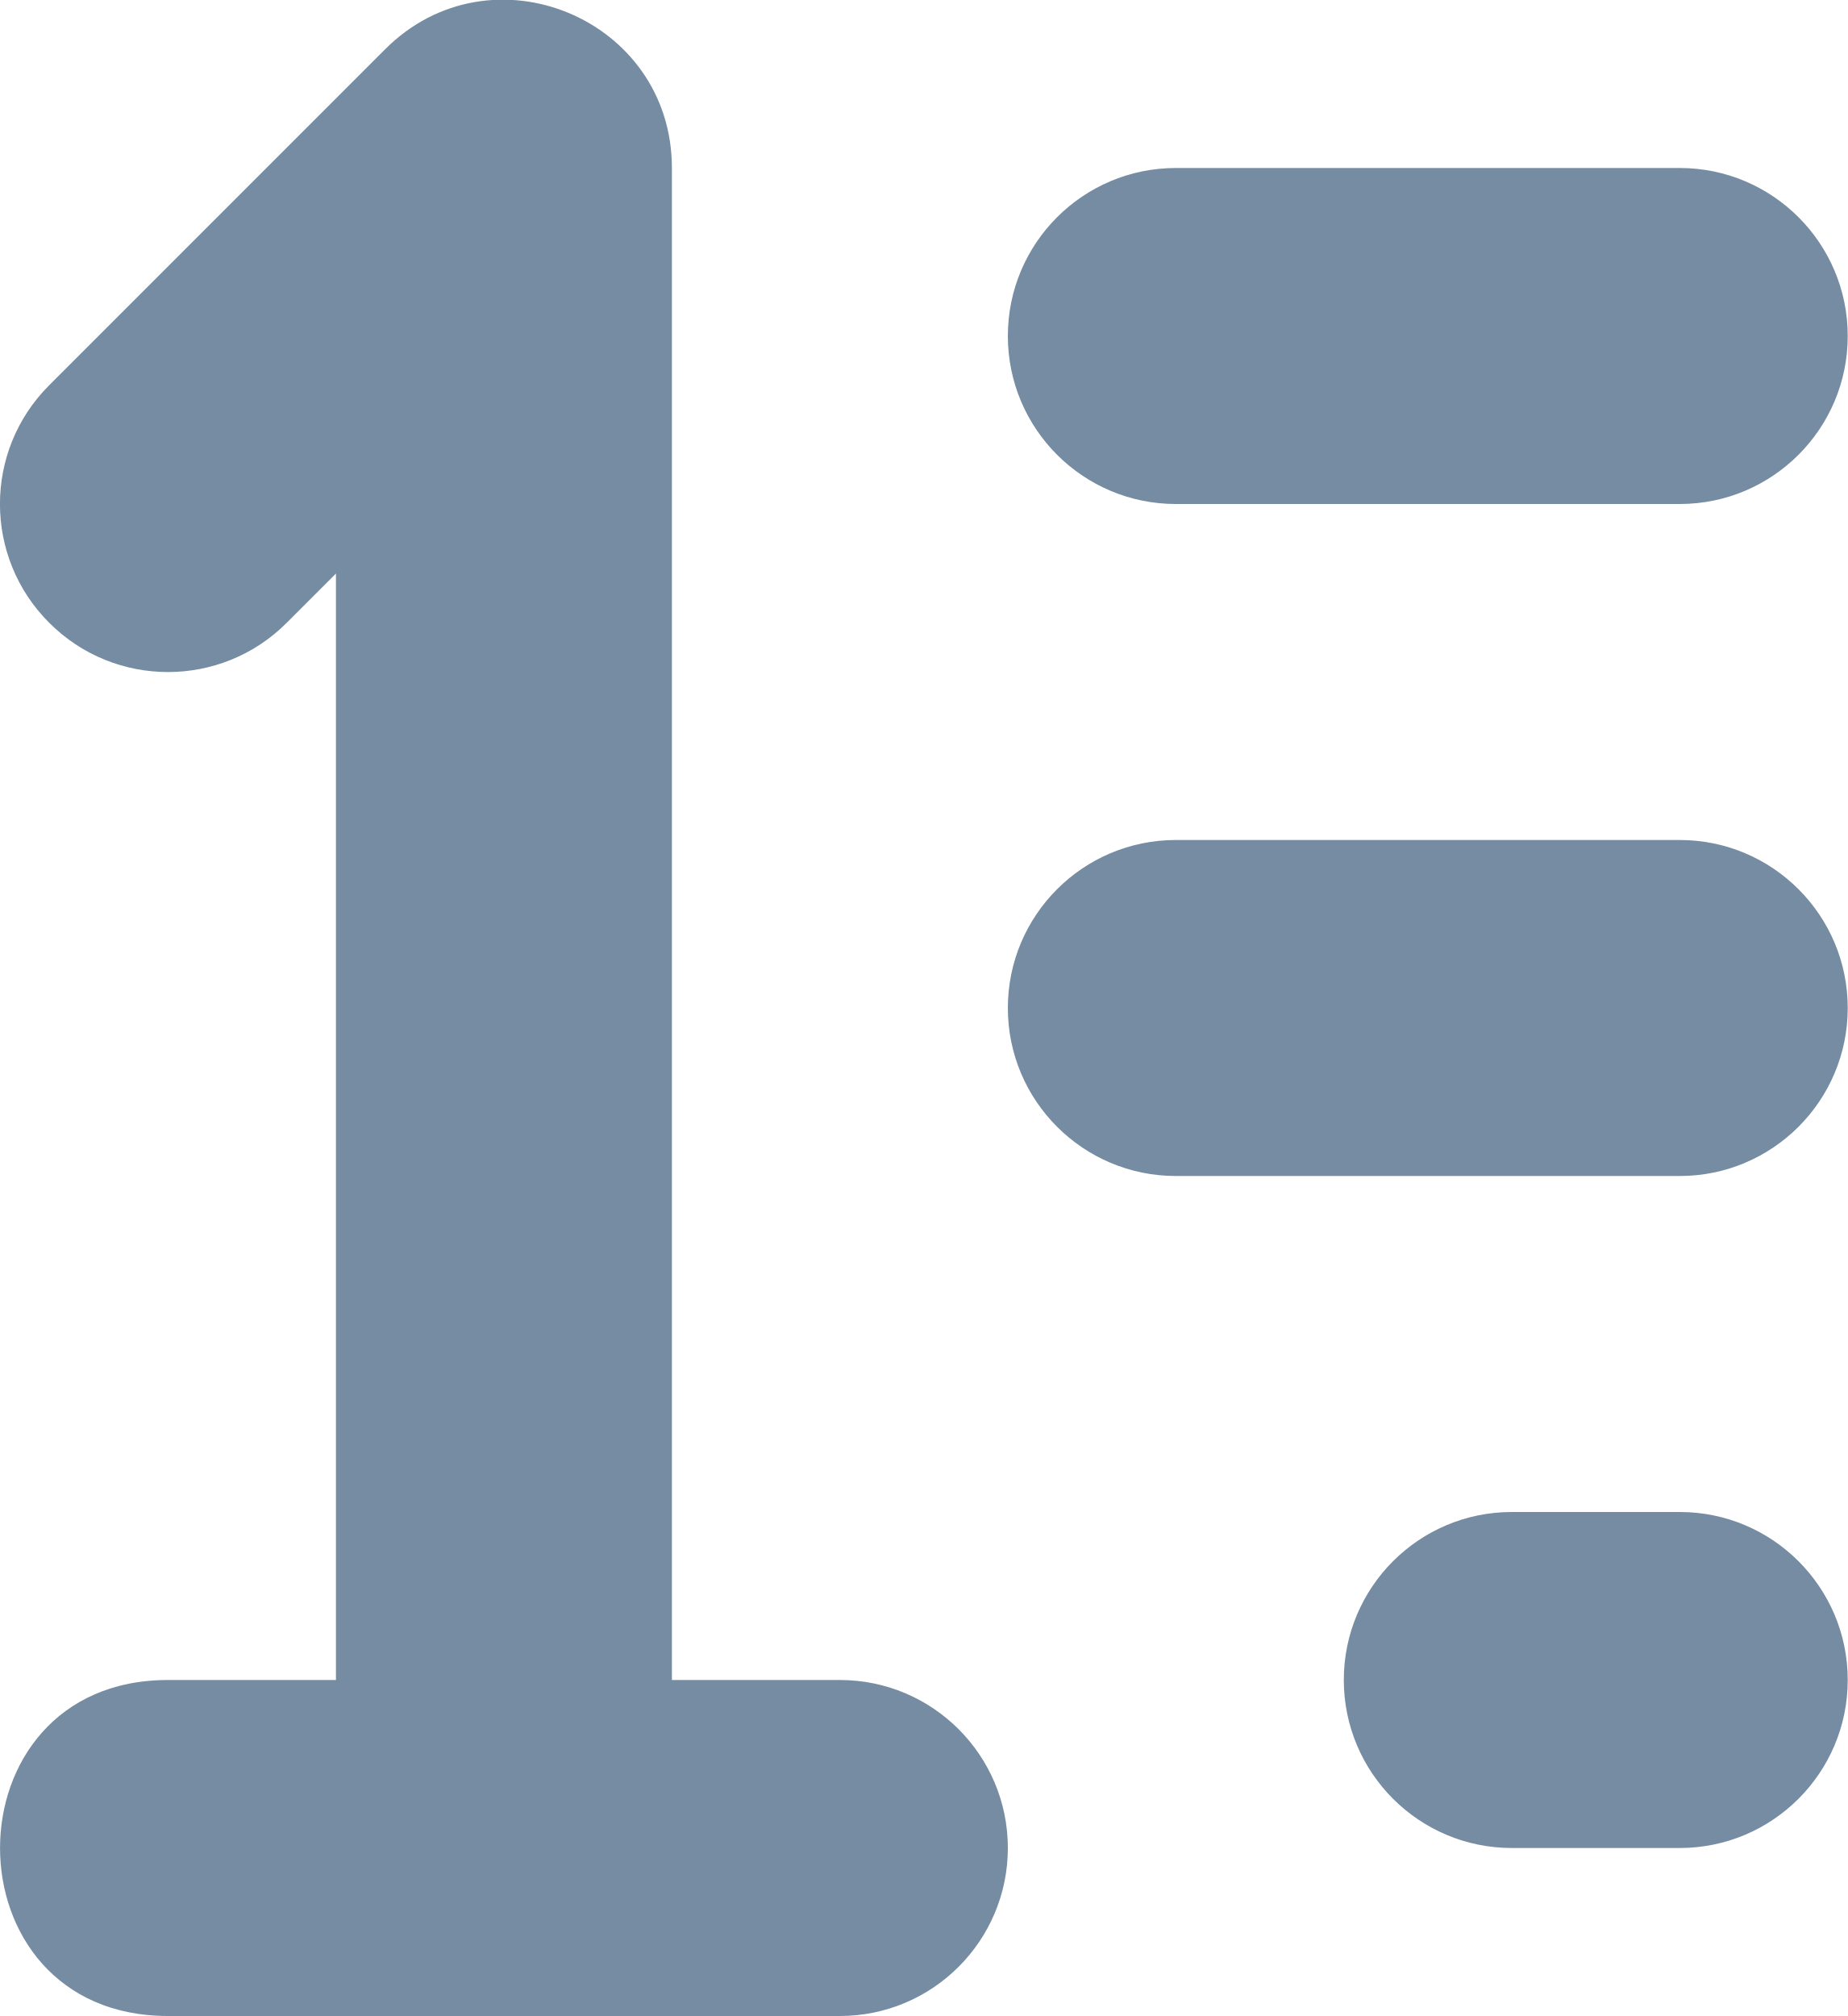
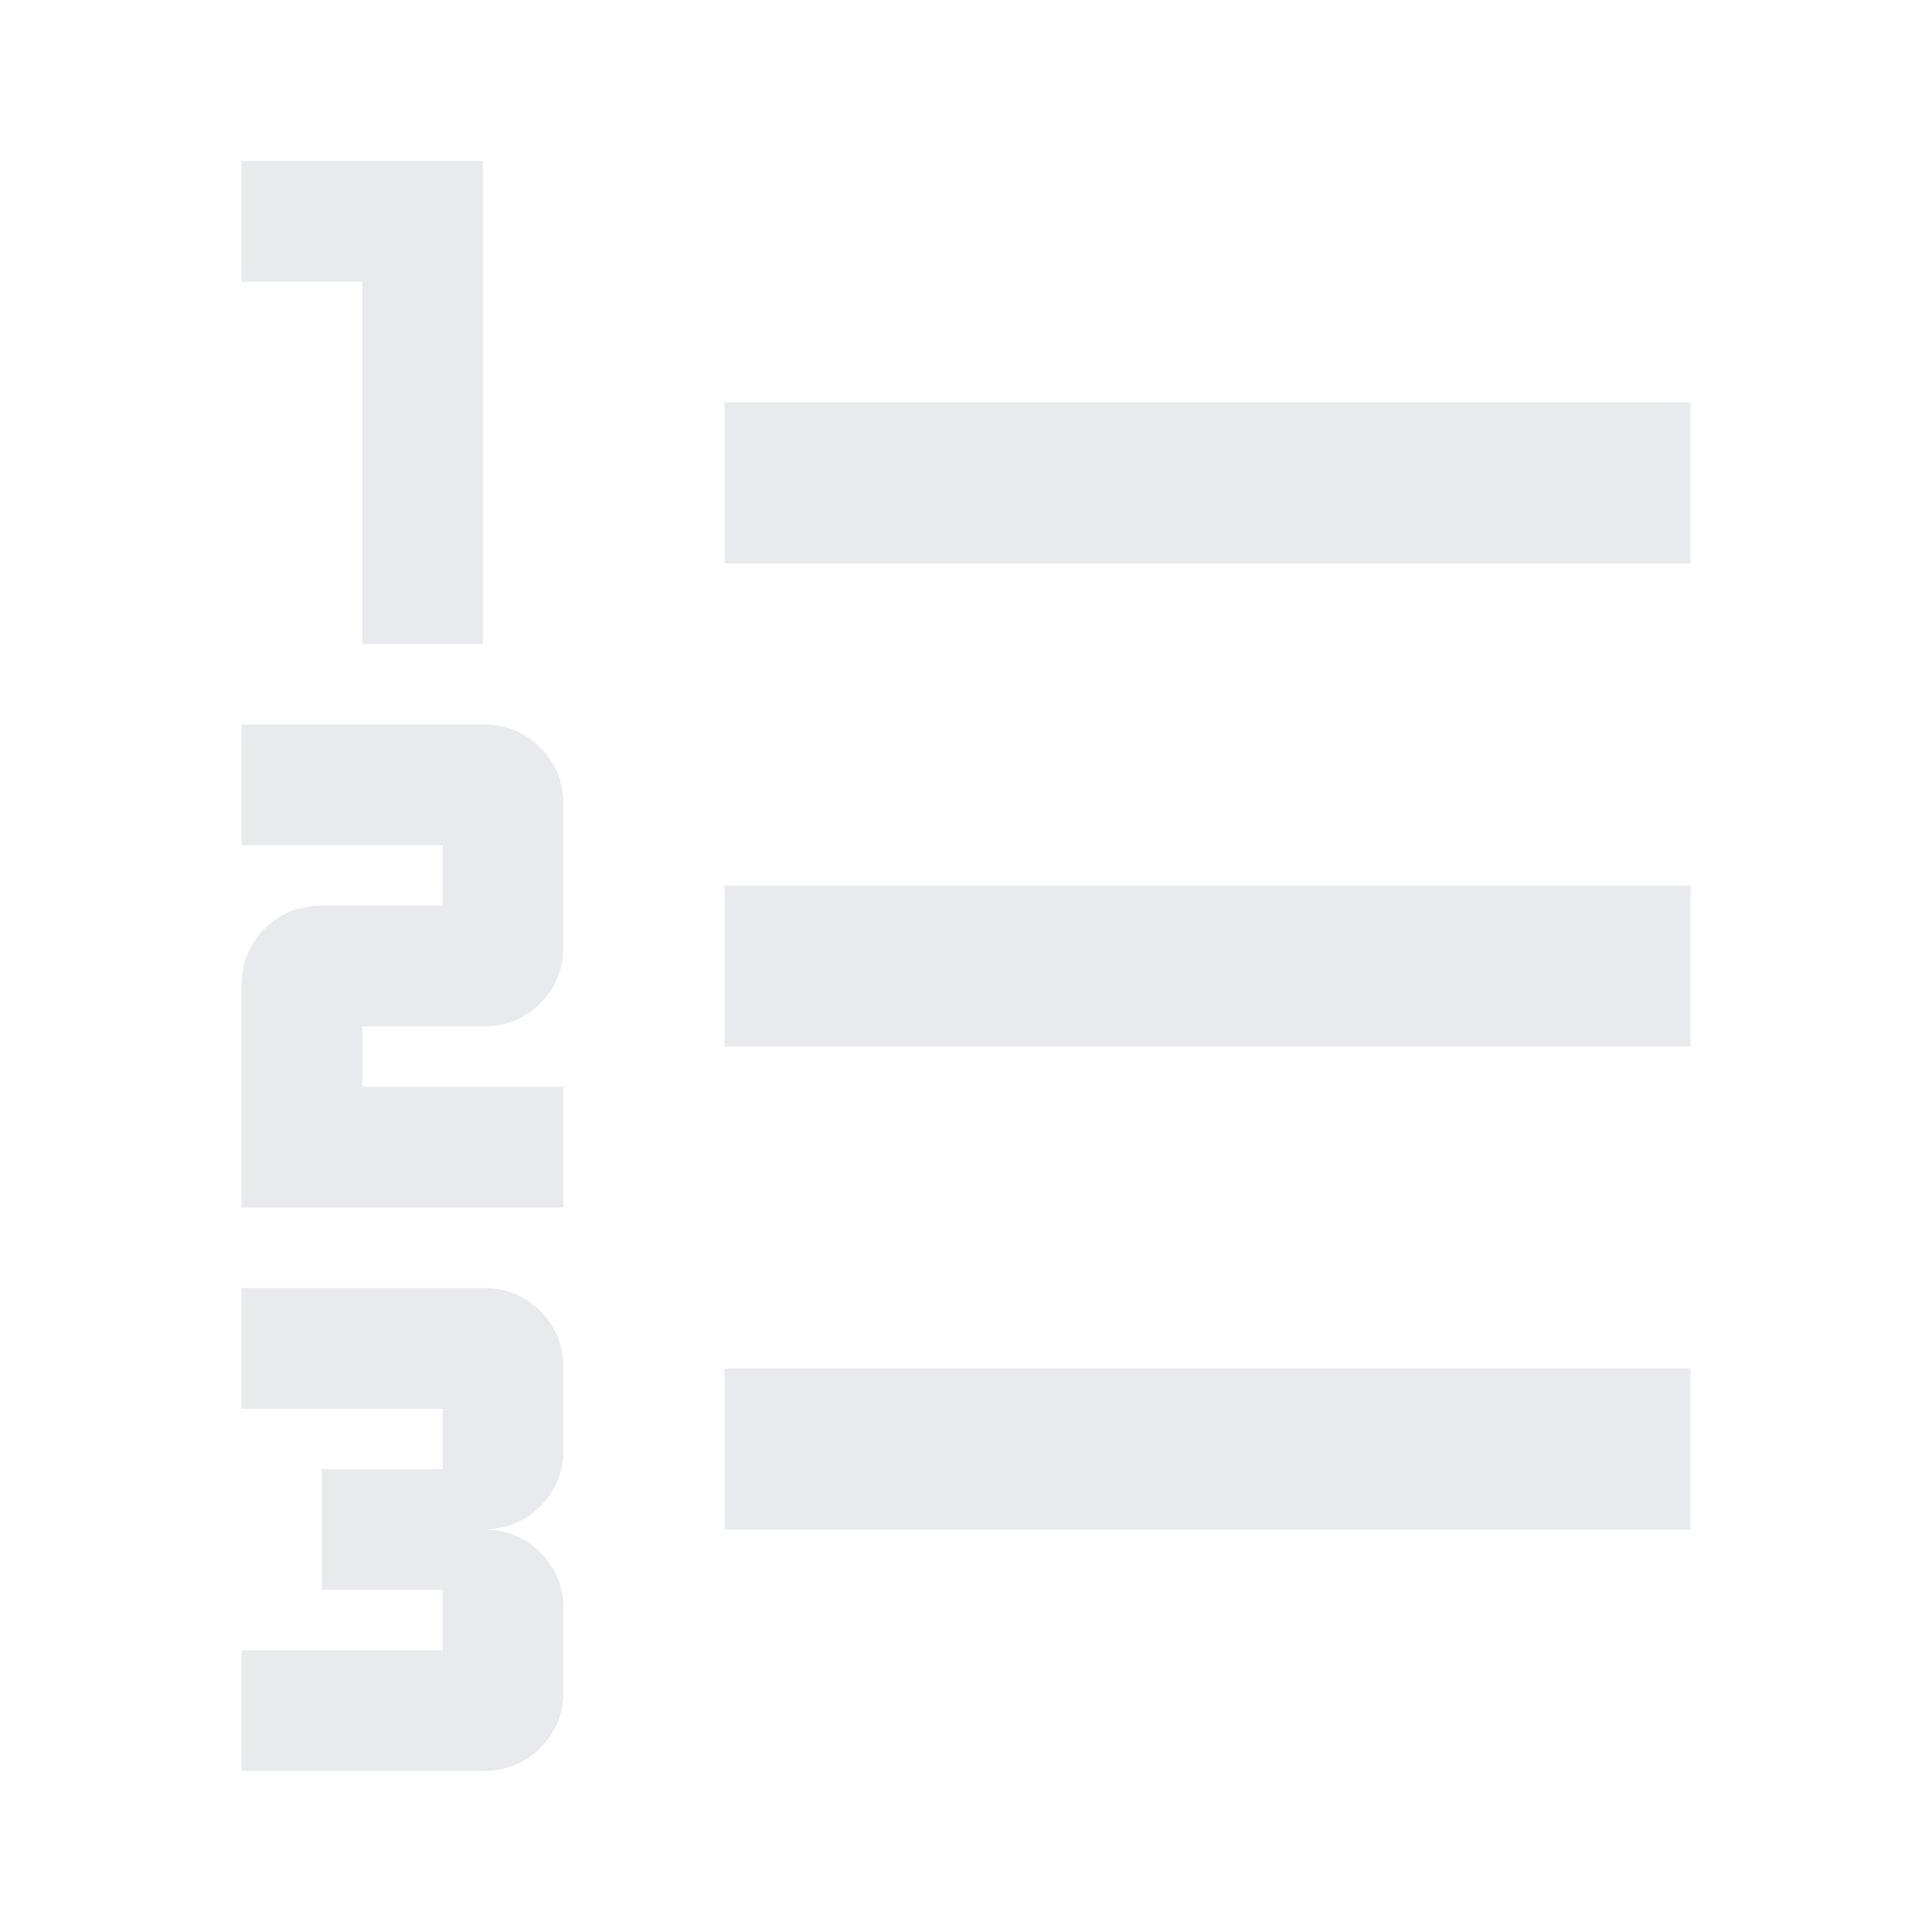
- <svg xmlns="http://www.w3.org/2000/svg" id="meteor-icon-kit__regular-list-numbered-xs" viewBox="0 0 11 12" fill="none">
-   <path fill-rule="evenodd" clip-rule="evenodd" d="M7 1H10C10.552 1 11 1.448 11 2C11 2.552 10.552 3 10 3H7C6.448 3 6 2.552 6 2C6 1.448 6.448 1 7 1zM7 5H10C10.552 5 11 5.448 11 6C11 6.552 10.552 7 10 7H7C6.448 7 6 6.552 6 6C6 5.448 6.448 5 7 5zM9 9H10C10.552 9 11 9.448 11 10C11 10.552 10.552 11 10 11H9C8.448 11 8 10.552 8 10C8 9.448 8.448 9 9 9zM2 3.414L1.707 3.707C1.317 4.098 0.683 4.098 0.293 3.707C-0.098 3.317 -0.098 2.683 0.293 2.293L2.293 0.293C2.923 -0.337 4 0.109 4 1V10H5C5.552 10 6 10.448 6 11C6 11.552 5.552 12 5 12H1C-0.333 12 -0.333 10 1 10H2V3.414z" fill="#758CA3" />
+ <svg xmlns="http://www.w3.org/2000/svg" height="24px" viewBox="0 -960 960 960" width="24px" fill="#e8eaed">
+   <path d="M120-80v-60h100v-30h-60v-60h60v-30H120v-60h120q17 0 28.5 11.5T280-280v40q0 17-11.5 28.5T240-200q17 0 28.5 11.5T280-160v40q0 17-11.5 28.5T240-80H120Zm0-280v-110q0-17 11.5-28.5T160-510h60v-30H120v-60h120q17 0 28.5 11.5T280-560v70q0 17-11.5 28.5T240-450h-60v30h100v60H120Zm60-280v-180h-60v-60h120v240h-60Zm180 440v-80h480v80H360Zm0-240v-80h480v80H360Zm0-240v-80h480v80H360Z" />
</svg>
